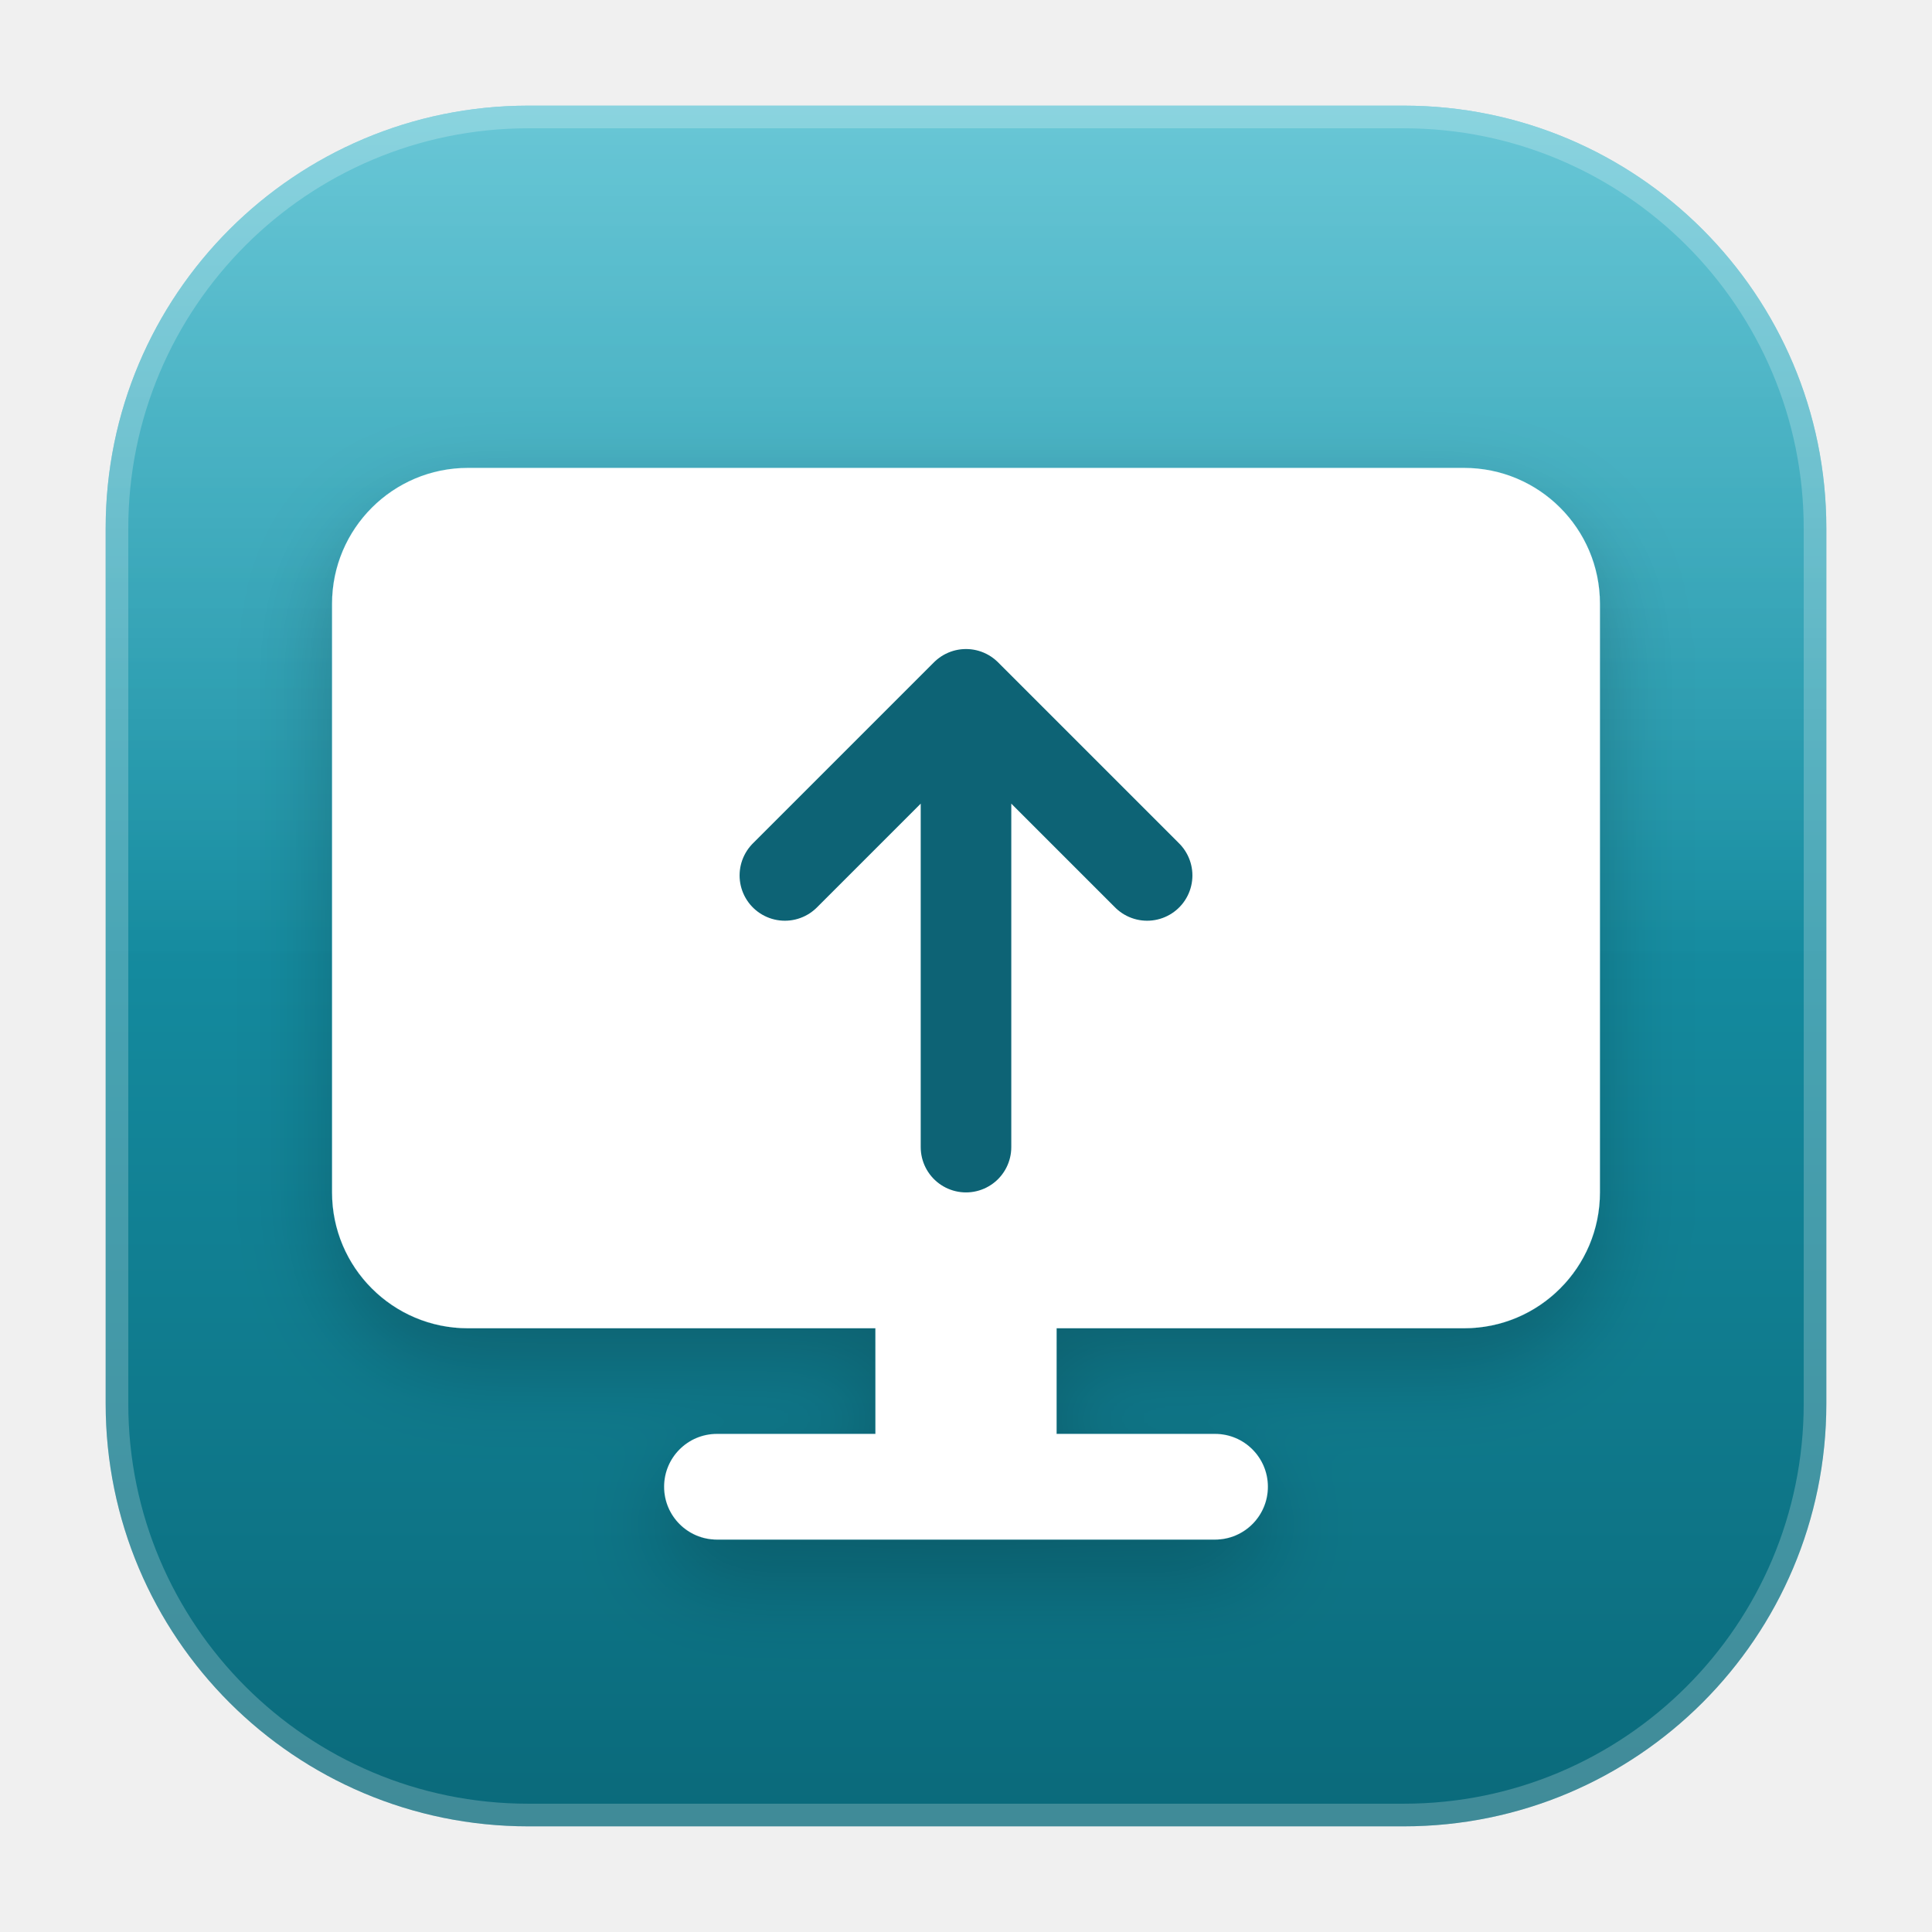
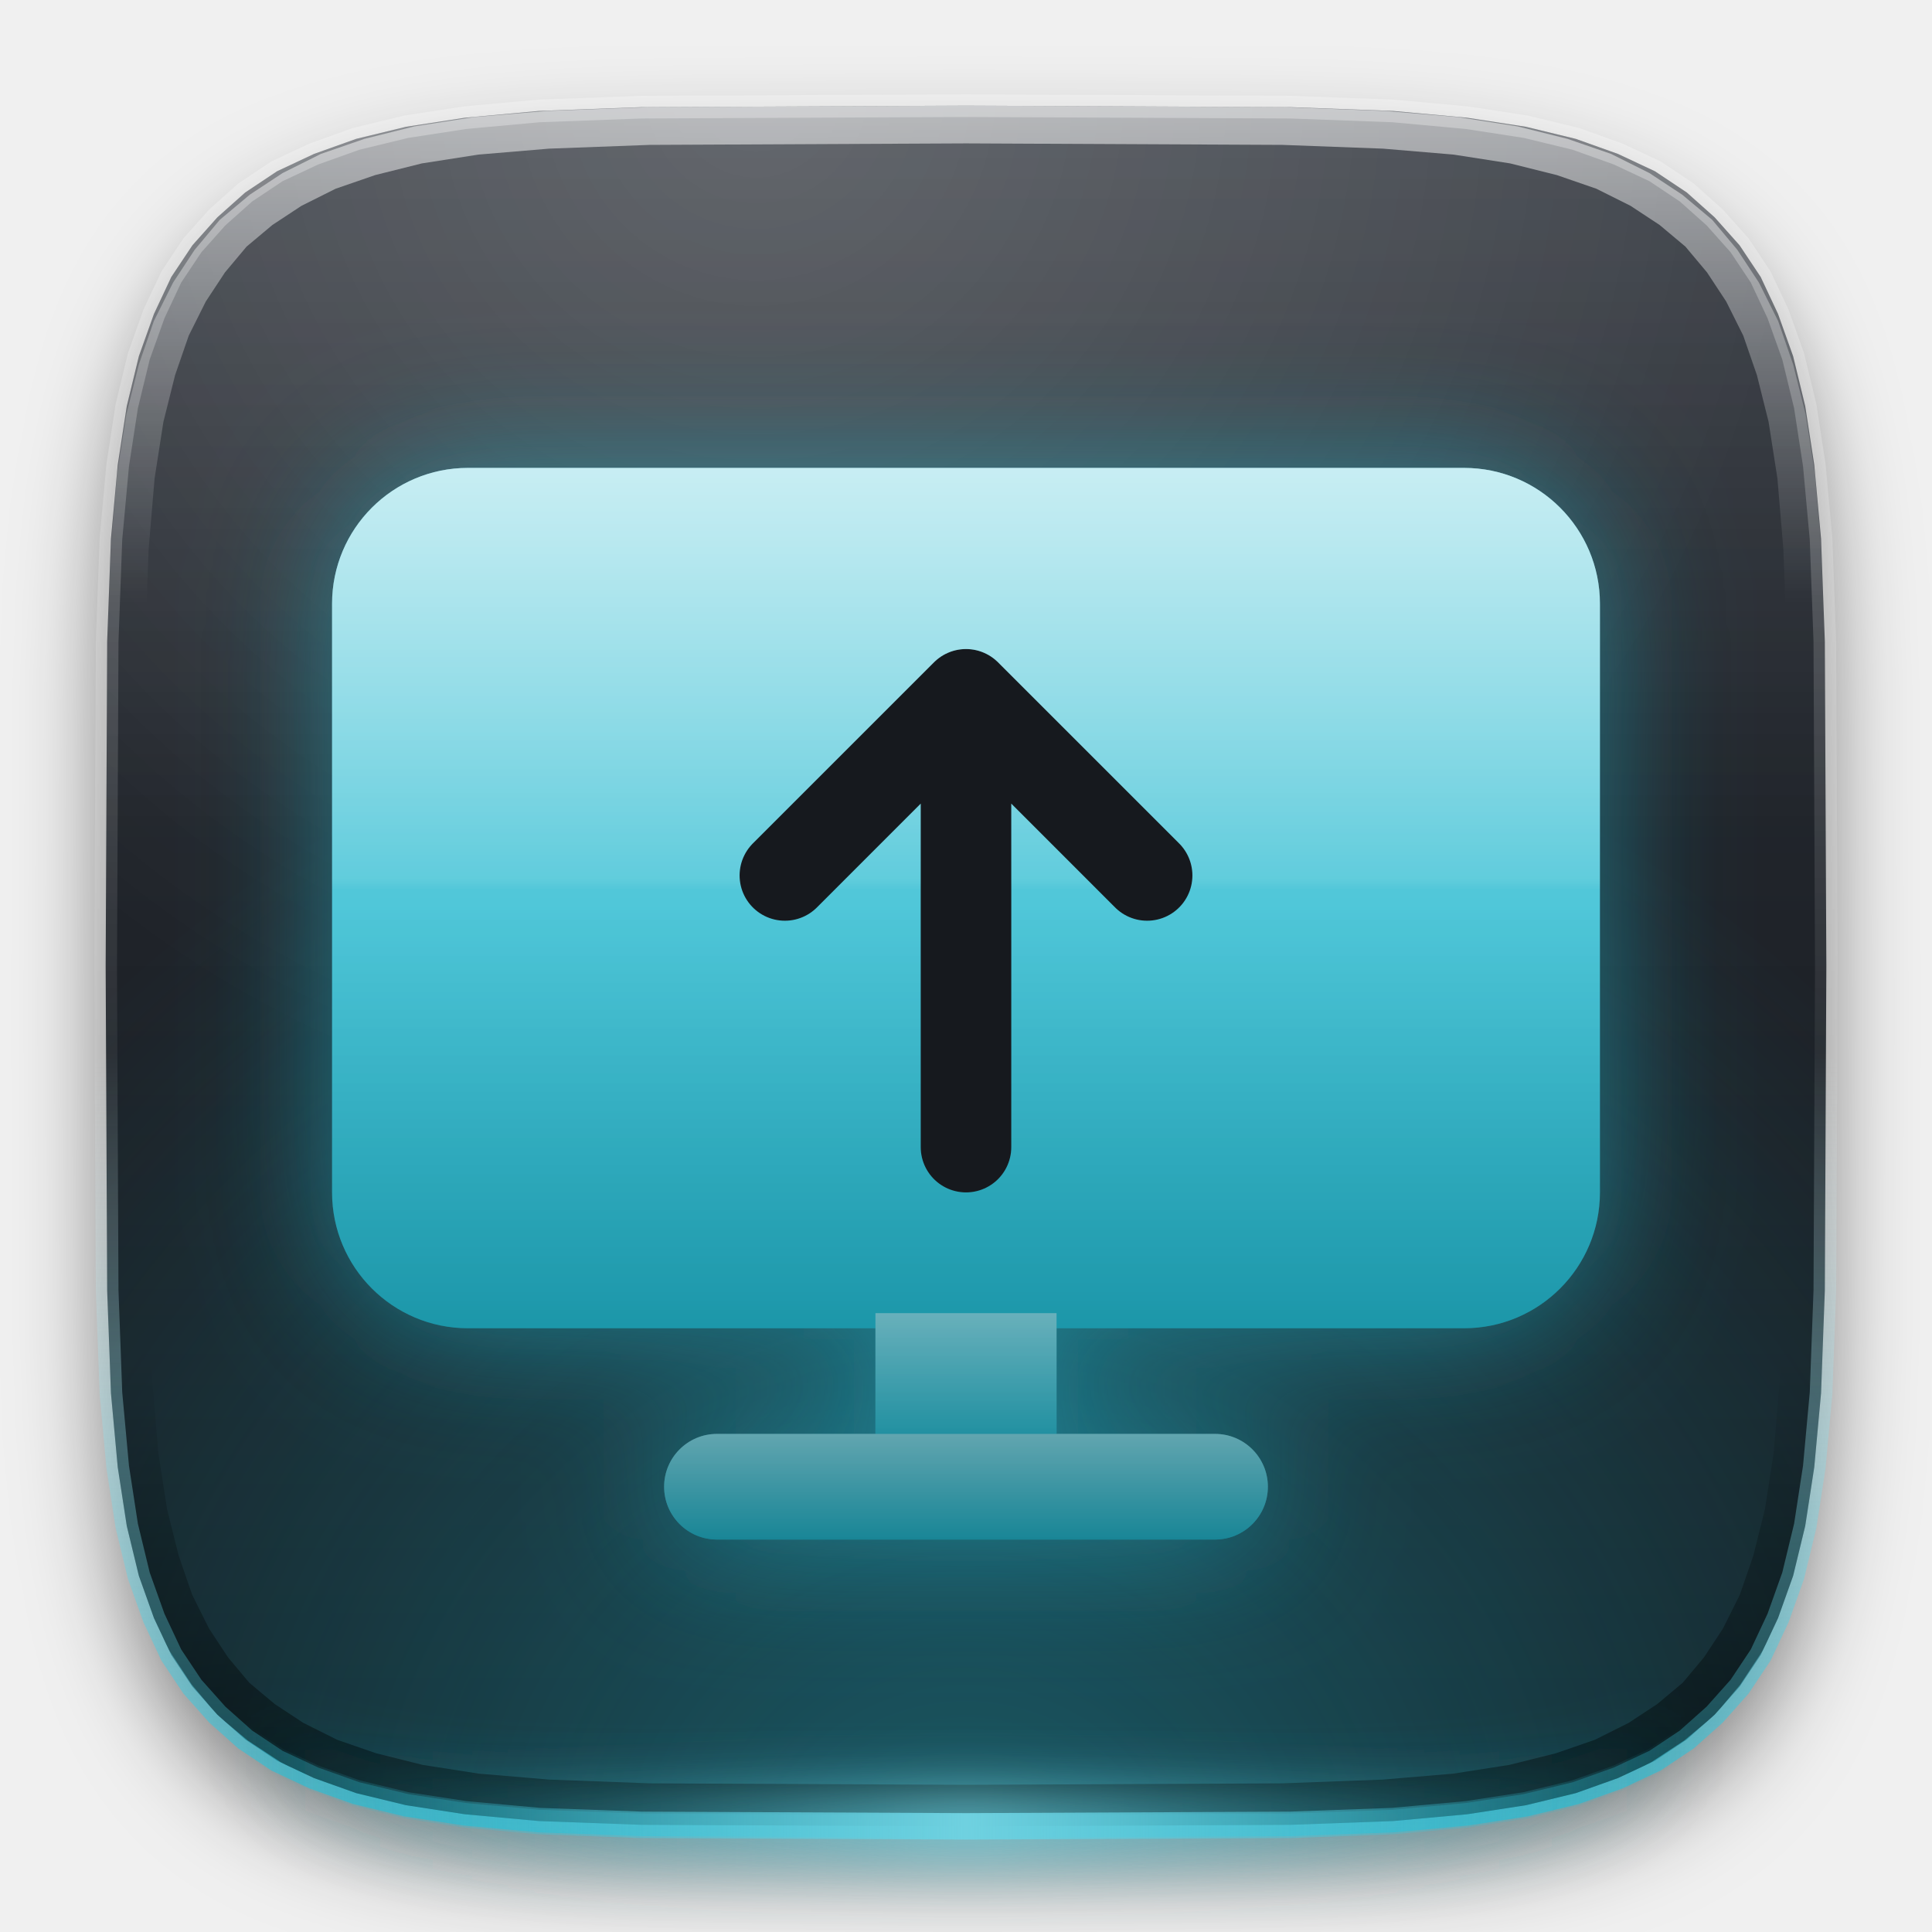
<svg xmlns="http://www.w3.org/2000/svg" viewBox="0 0 256 256" width="256" height="256">
  <defs>
-     <linearGradient id="g" x1="0" y1="0" x2="0" y2="1">
-       <stop offset="0" stop-color="#1EABC2" />
-       <stop offset="1" stop-color="#0A697A" />
+     <linearGradient id="tile" x1="0" y1="0" x2="0" y2="1">
+       <stop offset="0" stop-color="#2B3038" />
+       <stop offset="1" stop-color="#121519" />
    </linearGradient>
-     <linearGradient id="s" x1="0" y1="0" x2="0" y2="1">
-       <stop offset="0" stop-color="#fff" stop-opacity=".34" />
-       <stop offset=".5" stop-color="#fff" stop-opacity="0" />
+     <radialGradient id="glow" cx=".5" cy="1.04" r=".72">
+       <stop offset="0" stop-color="#22B8CF" stop-opacity=".42" />
+       <stop offset="1" stop-color="#22B8CF" stop-opacity="0" />
+     </radialGradient>
+     <linearGradient id="sheen" x1="0" y1="0" x2="0" y2="1">
+       <stop offset="0" stop-color="#fff" stop-opacity=".14" />
+       <stop offset=".42" stop-color="#fff" stop-opacity="0" />
    </linearGradient>
-     <filter id="d" x="-20%" y="-20%" width="140%" height="150%">
-       <feDropShadow dx="0" dy="5" stdDeviation="6" flood-color="#000" flood-opacity=".22" />
+     <radialGradient id="spec" cx=".38" cy="0" r=".6">
+       <stop offset="0" stop-color="#fff" stop-opacity=".16" />
+       <stop offset="1" stop-color="#fff" stop-opacity="0" />
+     </radialGradient>
+     <linearGradient id="rim" x1="0" y1="0" x2="0" y2="1">
+       <stop offset="0" stop-color="#fff" stop-opacity=".30" />
+       <stop offset=".55" stop-color="#fff" stop-opacity=".06" />
+       <stop offset="1" stop-color="#22B8CF" stop-opacity=".75" />
+     </linearGradient>
+     <linearGradient id="hi" gradientUnits="userSpaceOnUse" x1="0" y1="14" x2="0" y2="80">
+       <stop offset="0" stop-color="#fff" stop-opacity=".55" />
+       <stop offset="1" stop-color="#fff" stop-opacity="0" />
+     </linearGradient>
+     <linearGradient id="lo" gradientUnits="userSpaceOnUse" x1="0" y1="180" x2="0" y2="242">
+       <stop offset="0" stop-color="#000" stop-opacity="0" />
+       <stop offset="1" stop-color="#000" stop-opacity=".55" />
+     </linearGradient>
+     <filter id="drop" x="-20%" y="-20%" width="140%" height="150%">
+       <feGaussianBlur stdDeviation="6" />
+       <feOffset dy="6" />
    </filter>
+     <clipPath id="inside">
+       <path d="M242.0 128.0 L241.8 171.0 L241.3 184.6 L240.4 194.4 L239.2 202.2 L237.6 208.8 L235.6 214.4 L233.3 219.3 L230.5 223.5 L227.2 227.2 L223.5 230.5 L219.3 233.3 L214.4 235.6 L208.8 237.6 L202.2 239.2 L194.4 240.4 L184.6 241.3 L171.0 241.8 L128.0 242.0 L85.0 241.8 L71.4 241.3 L61.6 240.4 L53.8 239.2 L47.2 237.6 L41.6 235.6 L36.7 233.3 L32.5 230.5 L28.8 227.2 L25.5 223.5 L22.7 219.3 L20.4 214.4 L18.4 208.8 L16.8 202.2 L15.6 194.4 L14.7 184.6 L14.2 171.0 L14.0 128.0 L14.2 85.0 L14.7 71.4 L15.6 61.6 L16.8 53.8 L18.4 47.2 L20.4 41.6 L22.7 36.7 L25.5 32.5 L28.8 28.8 L32.5 25.5 L36.7 22.7 L41.6 20.4 L47.2 18.4 L53.8 16.8 L61.6 15.6 L71.4 14.7 L85.0 14.2 L128.0 14.0 L171.0 14.2 L184.6 14.7 L194.4 15.6 L202.2 16.8 L208.8 18.4 L214.4 20.4 L219.3 22.7 L223.5 25.5 L227.2 28.8 L230.5 32.5 L233.3 36.7 L235.6 41.6 L237.6 47.2 L239.2 53.8 L240.4 61.6 L241.3 71.4 L241.8 85.0Z" />
+     </clipPath>
+     <linearGradient id="ink" x1="0" y1="0" x2="0" y2="1">
+       <stop offset="0" stop-color="#7FD6E3" />
+       <stop offset="1" stop-color="#22B8CF" />
+     </linearGradient>
+     <filter id="halo" x="-30%" y="-30%" width="160%" height="160%">
+       <feGaussianBlur stdDeviation="9" />
+     </filter>
+     <filter id="soft" x="-40%" y="-40%" width="180%" height="180%">
+       <feGaussianBlur stdDeviation="4" />
+     </filter>
+     <mask id="shape" maskUnits="userSpaceOnUse" x="0" y="0" width="256" height="256">
+       <rect fill="#fff" x="44" y="62" width="168" height="114" rx="18" />
+       <rect fill="#fff" x="116" y="174" width="24" height="18" />
+       <rect fill="#fff" x="88" y="190" width="80" height="14" rx="7" />
+       <path fill="none" stroke="#000" stroke-width="12" stroke-linecap="round" stroke-linejoin="round" d="M128 152v-58M104 116l24-24 24 24" />
+     </mask>
+     <linearGradient id="gloss" gradientUnits="userSpaceOnUse" x1="0" y1="56" x2="0" y2="200">
+       <stop offset="0" stop-color="#fff" stop-opacity=".62" />
+       <stop offset=".42" stop-color="#fff" stop-opacity=".08" />
+       <stop offset=".43" stop-color="#fff" stop-opacity="0" />
+       <stop offset="1" stop-color="#fff" stop-opacity="0" />
+     </linearGradient>
+     <linearGradient id="foot" gradientUnits="userSpaceOnUse" x1="0" y1="120" x2="0" y2="206">
+       <stop offset="0" stop-color="#000" stop-opacity="0" />
+       <stop offset="1" stop-color="#000" stop-opacity=".28" />
+     </linearGradient>
+     <linearGradient id="ring" gradientUnits="userSpaceOnUse" x1="14" y1="0" x2="242" y2="0">
+       <stop offset=".08" stop-color="#22B8CF" stop-opacity="0" />
+       <stop offset=".5" stop-color="#6FD1E0" />
+       <stop offset=".92" stop-color="#22B8CF" stop-opacity="0" />
+     </linearGradient>
+     <clipPath id="low">
+       <rect x="0" y="196" width="256" height="60" />
+     </clipPath>
  </defs>
-   <rect x="14" y="14" width="228" height="228" rx="56" fill="url(#g)" />
-   <rect x="14" y="14" width="228" height="228" rx="56" fill="url(#s)" />
-   <rect x="15.5" y="15.5" width="225" height="225" rx="54.5" fill="none" stroke="#fff" stroke-opacity=".22" stroke-width="3" />
-   <g filter="url(#d)">
-     <rect fill="#fff" x="44" y="62" width="168" height="114" rx="18" />
-     <rect fill="#fff" x="116" y="174" width="24" height="18" />
-     <rect fill="#fff" x="88" y="190" width="80" height="14" rx="7" />
-     <path fill="none" stroke="#0A6475" stroke-width="12" stroke-linecap="round" stroke-linejoin="round" d="M128 152v-58M104 116l24-24 24 24" />
+   <path d="M242.0 128.0 L241.8 171.0 L241.3 184.6 L240.4 194.4 L239.2 202.2 L237.6 208.8 L235.6 214.4 L233.3 219.3 L230.5 223.5 L227.2 227.2 L223.5 230.5 L219.3 233.3 L214.4 235.6 L208.8 237.6 L202.2 239.2 L194.4 240.4 L184.6 241.3 L171.0 241.8 L128.0 242.0 L85.0 241.8 L71.4 241.3 L61.6 240.4 L53.8 239.2 L47.2 237.6 L41.6 235.6 L36.7 233.3 L32.5 230.5 L28.8 227.2 L25.5 223.5 L22.7 219.3 L20.4 214.4 L18.4 208.8 L16.8 202.2 L15.6 194.4 L14.7 184.6 L14.2 171.0 L14.0 128.0 L14.2 85.0 L14.7 71.4 L15.6 61.6 L16.8 53.8 L18.4 47.2 L20.4 41.6 L22.7 36.7 L25.5 32.5 L28.8 28.8 L32.5 25.5 L36.7 22.7 L41.6 20.4 L47.2 18.4 L53.8 16.8 L61.6 15.6 L71.4 14.7 L85.0 14.2 L128.0 14.0 L171.0 14.2 L184.6 14.7 L194.4 15.6 L202.2 16.8 L208.8 18.4 L214.4 20.4 L219.3 22.7 L223.5 25.5 L227.2 28.8 L230.5 32.5 L233.3 36.7 L235.6 41.6 L237.6 47.2 L239.2 53.8 L240.4 61.6 L241.3 71.4 L241.8 85.0Z" fill="#000" opacity=".5" filter="url(#drop)" />
+   <path d="M242.0 128.0 L241.8 171.0 L241.3 184.6 L240.4 194.4 L239.2 202.2 L237.6 208.8 L235.6 214.4 L233.3 219.3 L230.5 223.5 L227.2 227.2 L223.5 230.5 L219.3 233.3 L214.4 235.6 L208.8 237.6 L202.2 239.2 L194.4 240.4 L184.6 241.3 L171.0 241.8 L128.0 242.0 L85.0 241.8 L71.4 241.3 L61.6 240.4 L53.8 239.2 L47.2 237.6 L41.6 235.6 L36.7 233.3 L32.5 230.5 L28.8 227.2 L25.5 223.5 L22.7 219.3 L20.4 214.4 L18.4 208.8 L16.8 202.2 L15.6 194.4 L14.7 184.6 L14.2 171.0 L14.0 128.0 L14.2 85.0 L14.7 71.4 L15.6 61.6 L16.8 53.8 L18.4 47.2 L20.4 41.6 L22.7 36.7 L25.5 32.5 L28.8 28.8 L32.5 25.5 L36.7 22.7 L41.6 20.4 L47.2 18.4 L53.8 16.8 L61.6 15.6 L71.4 14.7 L85.0 14.2 L128.0 14.0 L171.0 14.2 L184.6 14.7 L194.4 15.6 L202.2 16.8 L208.8 18.4 L214.4 20.4 L219.3 22.7 L223.5 25.5 L227.2 28.8 L230.5 32.5 L233.3 36.7 L235.6 41.6 L237.6 47.2 L239.2 53.8 L240.4 61.6 L241.3 71.4 L241.8 85.0Z" fill="url(#tile)" />
+   <path d="M242.0 128.0 L241.8 171.0 L241.3 184.6 L240.4 194.4 L239.2 202.2 L237.6 208.8 L235.6 214.4 L233.3 219.3 L230.5 223.5 L227.2 227.2 L223.5 230.5 L219.3 233.3 L214.4 235.6 L208.8 237.6 L202.2 239.2 L194.4 240.4 L184.6 241.3 L171.0 241.8 L128.0 242.0 L85.0 241.8 L71.4 241.3 L61.6 240.4 L53.8 239.2 L47.2 237.6 L41.6 235.6 L36.7 233.3 L32.5 230.5 L28.8 227.2 L25.5 223.5 L22.7 219.3 L20.4 214.4 L18.4 208.8 L16.8 202.2 L15.6 194.4 L14.7 184.6 L14.2 171.0 L14.0 128.0 L14.2 85.0 L14.7 71.4 L15.6 61.6 L16.8 53.8 L18.4 47.2 L20.4 41.6 L22.7 36.7 L25.5 32.5 L28.8 28.8 L32.5 25.5 L36.7 22.7 L41.6 20.4 L47.2 18.4 L53.8 16.8 L61.6 15.6 L71.4 14.7 L85.0 14.2 L128.0 14.0 L171.0 14.2 L184.6 14.7 L194.4 15.6 L202.2 16.8 L208.8 18.4 L214.4 20.4 L219.3 22.7 L223.5 25.5 L227.2 28.8 L230.5 32.5 L233.3 36.7 L235.6 41.6 L237.6 47.2 L239.2 53.8 L240.4 61.6 L241.3 71.4 L241.8 85.0Z" fill="url(#spec)" />
+   <path d="M242.0 128.0 L241.8 171.0 L241.3 184.6 L240.4 194.4 L239.2 202.2 L237.6 208.8 L235.6 214.4 L233.3 219.3 L230.5 223.5 L227.2 227.2 L223.5 230.5 L219.3 233.3 L214.4 235.6 L208.8 237.6 L202.2 239.2 L194.4 240.4 L184.6 241.3 L171.0 241.8 L128.0 242.0 L85.0 241.8 L71.4 241.3 L61.6 240.4 L53.8 239.2 L47.2 237.6 L41.6 235.6 L36.7 233.3 L32.5 230.5 L28.8 227.2 L25.5 223.5 L22.7 219.3 L20.4 214.4 L18.4 208.8 L16.8 202.2 L15.6 194.4 L14.7 184.6 L14.2 171.0 L14.0 128.0 L14.2 85.0 L14.7 71.4 L15.6 61.6 L16.8 53.8 L18.4 47.2 L20.4 41.6 L22.7 36.7 L25.5 32.5 L28.8 28.8 L32.5 25.5 L36.7 22.7 L41.6 20.4 L47.2 18.4 L53.8 16.8 L61.6 15.6 L71.4 14.7 L85.0 14.2 L128.0 14.0 L171.0 14.2 L184.6 14.7 L194.4 15.6 L202.2 16.8 L208.8 18.4 L214.4 20.4 L219.3 22.7 L223.5 25.5 L227.2 28.8 L230.5 32.5 L233.3 36.7 L235.6 41.6 L237.6 47.2 L239.2 53.8 L240.4 61.6 L241.3 71.4 L241.8 85.0Z" fill="url(#glow)" />
+   <path d="M242.0 128.0 L241.8 171.0 L241.3 184.6 L240.4 194.4 L239.2 202.2 L237.6 208.8 L235.6 214.4 L233.3 219.3 L230.5 223.5 L227.2 227.2 L223.5 230.5 L219.3 233.3 L214.4 235.6 L208.8 237.6 L202.2 239.2 L194.4 240.4 L184.6 241.3 L171.0 241.8 L128.0 242.0 L85.0 241.8 L71.4 241.3 L61.6 240.4 L53.8 239.2 L47.2 237.6 L41.6 235.6 L36.7 233.3 L32.5 230.5 L28.8 227.2 L25.5 223.5 L22.7 219.3 L20.4 214.4 L18.4 208.8 L16.8 202.2 L15.6 194.4 L14.7 184.6 L14.2 171.0 L14.0 128.0 L14.2 85.0 L14.7 71.4 L15.6 61.6 L16.8 53.8 L18.4 47.2 L20.4 41.6 L22.7 36.7 L25.5 32.5 L28.8 28.8 L32.5 25.5 L36.7 22.7 L41.6 20.4 L47.2 18.4 L53.8 16.8 L61.6 15.6 L71.4 14.7 L85.0 14.2 L128.0 14.0 L171.0 14.2 L184.6 14.7 L194.4 15.6 L202.2 16.8 L208.8 18.4 L214.4 20.4 L219.3 22.7 L223.5 25.5 L227.2 28.8 L230.5 32.5 L233.3 36.7 L235.6 41.6 L237.6 47.2 L239.2 53.8 L240.4 61.6 L241.3 71.4 L241.8 85.0Z" fill="url(#sheen)" />
+   <g filter="url(#halo)" opacity=".55">
+     <rect fill="#22B8CF" x="44" y="62" width="168" height="114" rx="18" />
+     <rect fill="#22B8CF" x="116" y="174" width="24" height="18" />
+     <rect fill="#22B8CF" x="88" y="190" width="80" height="14" rx="7" />
+     <path fill="none" stroke="#22B8CF" stroke-width="12" stroke-linecap="round" stroke-linejoin="round" d="M128 152v-58M104 116l24-24 24 24" />
+   </g>
+   <rect fill="url(#ink)" x="44" y="62" width="168" height="114" rx="18" />
+   <rect fill="url(#ink)" x="116" y="174" width="24" height="18" />
+   <rect fill="url(#ink)" x="88" y="190" width="80" height="14" rx="7" />
+   <path fill="none" stroke="#16191E" stroke-width="12" stroke-linecap="round" stroke-linejoin="round" d="M128 152v-58M104 116l24-24 24 24" />
+   <rect width="256" height="256" fill="url(#gloss)" mask="url(#shape)" />
+   <rect width="256" height="256" fill="url(#foot)" mask="url(#shape)" />
+   <path d="M242.0 128.0 L241.8 171.0 L241.3 184.6 L240.4 194.4 L239.2 202.2 L237.6 208.8 L235.6 214.4 L233.3 219.3 L230.5 223.5 L227.2 227.2 L223.5 230.5 L219.3 233.3 L214.4 235.6 L208.8 237.6 L202.2 239.2 L194.4 240.4 L184.6 241.3 L171.0 241.8 L128.0 242.0 L85.0 241.8 L71.4 241.3 L61.6 240.4 L53.8 239.2 L47.2 237.6 L41.6 235.6 L36.7 233.3 L32.5 230.5 L28.8 227.2 L25.5 223.5 L22.7 219.3 L20.4 214.4 L18.4 208.8 L16.8 202.2 L15.6 194.4 L14.7 184.6 L14.2 171.0 L14.0 128.0 L14.2 85.0 L14.7 71.4 L15.6 61.6 L16.8 53.8 L18.4 47.2 L20.4 41.6 L22.7 36.7 L25.5 32.5 L28.8 28.8 L32.5 25.5 L36.7 22.7 L41.6 20.4 L47.2 18.4 L53.8 16.8 L61.6 15.6 L71.4 14.7 L85.0 14.2 L128.0 14.0 L171.0 14.2 L184.6 14.7 L194.4 15.6 L202.2 16.8 L208.8 18.4 L214.4 20.4 L219.3 22.7 L223.5 25.5 L227.2 28.8 L230.5 32.5 L233.3 36.7 L235.6 41.6 L237.6 47.2 L239.2 53.8 L240.4 61.6 L241.3 71.4 L241.8 85.0Z" fill="none" stroke="url(#rim)" stroke-width="3" />
+   <g clip-path="url(#inside)">
+     <path d="M239.5 128.0 L239.3 170.0 L238.8 183.4 L238.0 192.9 L236.8 200.6 L235.2 207.0 L233.3 212.5 L230.9 217.3 L228.2 221.4 L225.1 225.1 L221.4 228.2 L217.3 230.9 L212.5 233.3 L207.0 235.2 L200.6 236.8 L192.9 238.0 L183.4 238.8 L170.0 239.3 L128.0 239.5 L86.0 239.3 L72.6 238.8 L63.1 238.0 L55.4 236.8 L49.0 235.2 L43.5 233.3 L38.7 230.9 L34.6 228.2 L30.9 225.1 L27.8 221.4 L25.1 217.3 L22.7 212.5 L20.8 207.0 L19.2 200.6 L18.0 192.9 L17.2 183.4 L16.7 170.0 L16.5 128.0 L16.7 86.0 L17.2 72.6 L18.0 63.1 L19.2 55.4 L20.8 49.0 L22.7 43.5 L25.1 38.7 L27.8 34.6 L30.9 30.9 L34.6 27.8 L38.7 25.1 L43.5 22.7 L49.0 20.8 L55.4 19.2 L63.1 18.0 L72.6 17.2 L86.0 16.7 L128.0 16.5 L170.0 16.7 L183.4 17.2 L192.9 18.0 L200.6 19.2 L207.0 20.8 L212.5 22.7 L217.3 25.1 L221.4 27.8 L225.1 30.9 L228.2 34.6 L230.9 38.7 L233.3 43.5 L235.2 49.0 L236.8 55.4 L238.0 63.1 L238.8 72.6 L239.3 86.0Z" fill="none" stroke="url(#hi)" stroke-width="5" />
+     <path d="M239.5 128.0 L239.3 170.0 L238.8 183.4 L238.0 192.9 L236.8 200.6 L235.2 207.0 L233.3 212.5 L230.9 217.3 L228.2 221.4 L225.1 225.1 L221.4 228.2 L217.3 230.9 L212.5 233.3 L207.0 235.2 L200.6 236.8 L192.9 238.0 L183.4 238.8 L170.0 239.3 L128.0 239.5 L86.0 239.3 L72.6 238.8 L63.1 238.0 L55.4 236.8 L49.0 235.2 L43.5 233.3 L38.7 230.9 L34.6 228.2 L30.9 225.1 L27.8 221.4 L25.1 217.3 L22.7 212.5 L20.8 207.0 L19.2 200.6 L18.0 192.9 L17.2 183.4 L16.7 170.0 L16.5 128.0 L16.7 86.0 L17.2 72.6 L18.0 63.1 L19.2 55.4 L20.8 49.0 L22.7 43.5 L25.1 38.7 L27.8 34.6 L30.9 30.9 L34.6 27.8 L38.7 25.1 L43.5 22.7 L49.0 20.8 L55.4 19.2 L63.1 18.0 L72.6 17.2 L86.0 16.7 L128.0 16.5 L170.0 16.7 L183.4 17.2 L192.9 18.0 L200.6 19.2 L207.0 20.8 L212.5 22.7 L217.3 25.1 L221.4 27.8 L225.1 30.9 L228.2 34.6 L230.9 38.7 L233.3 43.5 L235.2 49.0 L236.8 55.4 L238.0 63.1 L238.8 72.6 L239.3 86.0Z" fill="none" stroke="url(#lo)" stroke-width="6" />
+   </g>
+   <g clip-path="url(#low)">
+     <path d="M242.0 128.0 L241.8 171.0 L241.3 184.6 L240.4 194.4 L239.2 202.2 L237.6 208.8 L235.6 214.4 L233.3 219.3 L230.5 223.5 L227.2 227.2 L223.5 230.5 L219.3 233.3 L214.4 235.6 L208.8 237.6 L202.2 239.2 L194.4 240.4 L184.6 241.3 L171.0 241.8 L128.0 242.0 L85.0 241.8 L71.4 241.3 L61.6 240.4 L53.8 239.2 L47.2 237.6 L41.6 235.6 L36.7 233.3 L32.5 230.5 L28.8 227.2 L25.5 223.5 L22.7 219.3 L20.4 214.4 L18.4 208.8 L16.8 202.2 L15.6 194.4 L14.7 184.6 L14.2 171.0 L14.0 128.0 L14.2 85.0 L14.7 71.4 L15.6 61.6 L16.8 53.8 L18.4 47.2 L20.4 41.6 L22.7 36.7 L25.5 32.5 L28.8 28.8 L32.5 25.5 L36.7 22.7 L41.6 20.4 L47.2 18.4 L53.8 16.8 L61.6 15.6 L71.4 14.7 L85.0 14.2 L128.0 14.0 L171.0 14.2 L184.6 14.7 L194.4 15.6 L202.2 16.8 L208.8 18.4 L214.4 20.4 L219.3 22.7 L223.5 25.5 L227.2 28.8 L230.5 32.5 L233.3 36.7 L235.6 41.6 L237.6 47.2 L239.2 53.8 L240.4 61.6 L241.3 71.4 L241.8 85.0Z" fill="none" stroke="url(#ring)" stroke-width="9" filter="url(#soft)" opacity=".9" />
+     <path d="M242.0 128.0 L241.8 171.0 L241.3 184.6 L240.4 194.4 L239.2 202.2 L237.6 208.8 L235.6 214.4 L233.3 219.3 L230.5 223.5 L227.2 227.2 L223.5 230.5 L219.3 233.3 L214.4 235.6 L208.8 237.6 L202.2 239.2 L194.4 240.4 L184.6 241.3 L171.0 241.8 L128.0 242.0 L85.0 241.8 L71.4 241.3 L61.6 240.4 L53.8 239.2 L47.2 237.6 L41.6 235.6 L36.7 233.3 L32.5 230.5 L28.8 227.2 L25.5 223.5 L22.7 219.3 L20.4 214.4 L18.4 208.8 L16.8 202.2 L15.6 194.4 L14.7 184.6 L14.2 171.0 L14.0 128.0 L14.2 85.0 L14.7 71.4 L15.6 61.6 L16.8 53.8 L18.4 47.2 L20.4 41.6 L22.7 36.7 L25.5 32.5 L28.8 28.8 L32.5 25.5 L36.7 22.7 L41.6 20.4 L47.2 18.4 L53.8 16.8 L61.6 15.6 L71.4 14.7 L85.0 14.2 L128.0 14.0 L171.0 14.2 L184.6 14.7 L194.4 15.6 L202.2 16.8 L208.8 18.4 L214.4 20.4 L219.3 22.7 L223.5 25.5 L227.2 28.8 L230.5 32.5 L233.3 36.7 L235.6 41.6 L237.6 47.2 L239.2 53.8 L240.4 61.6 L241.3 71.4 L241.8 85.0Z" fill="none" stroke="url(#ring)" stroke-width="3.5" />
  </g>
</svg>
